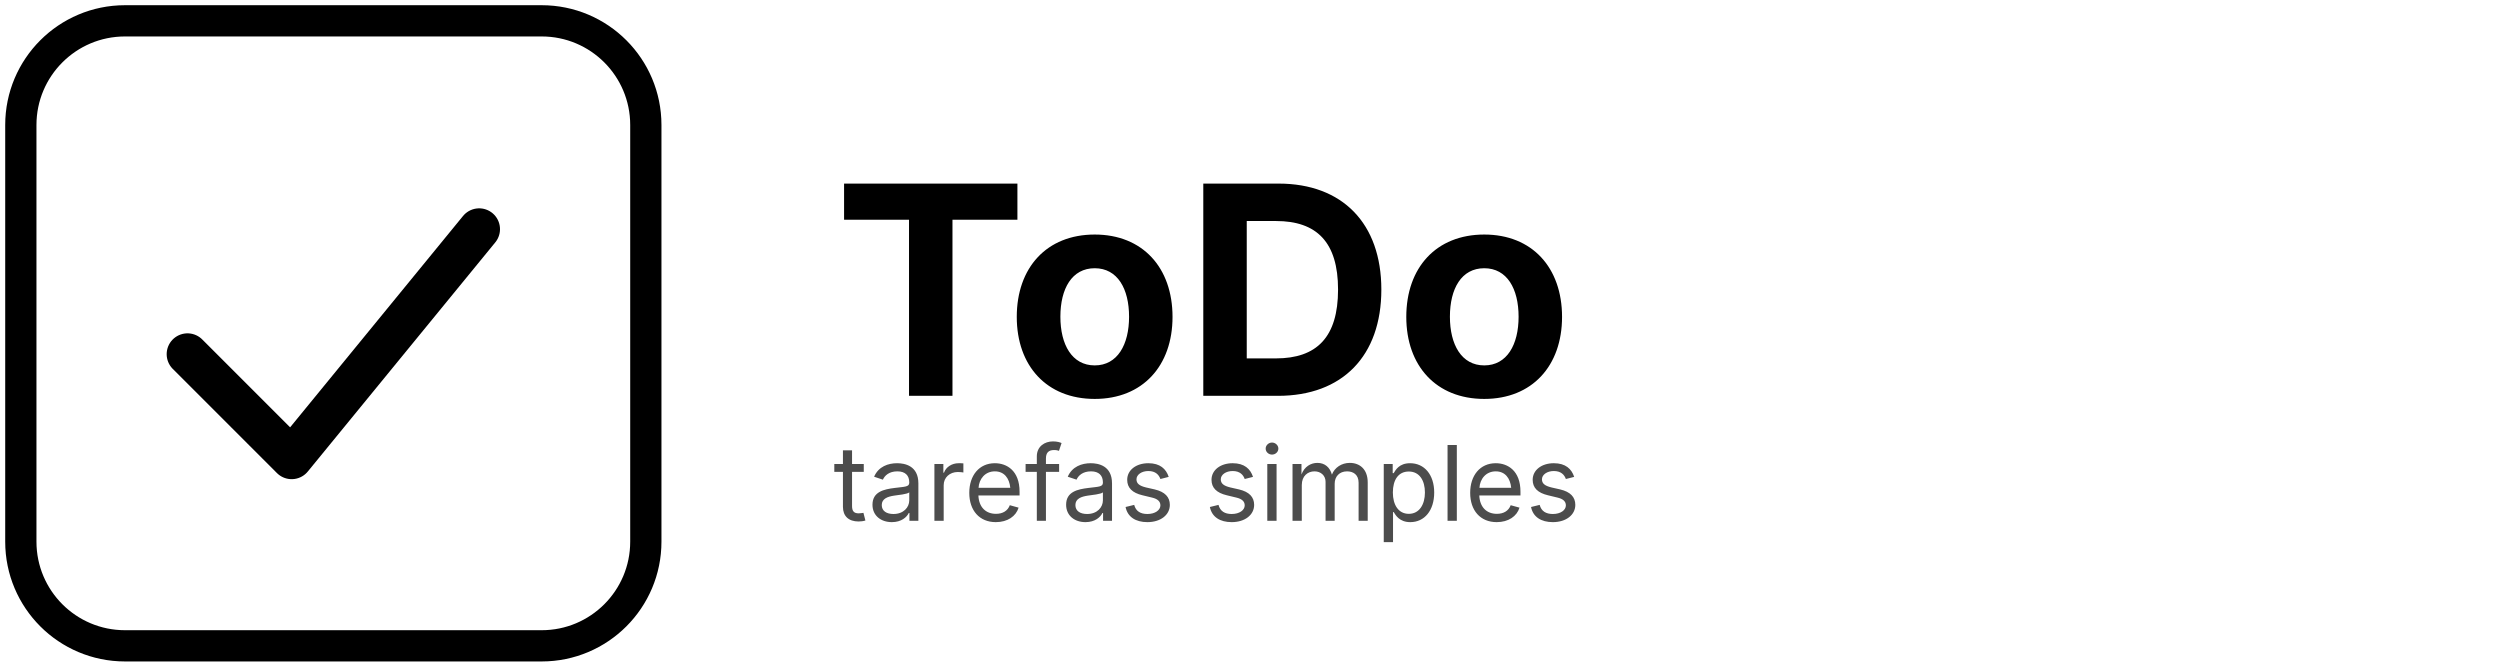
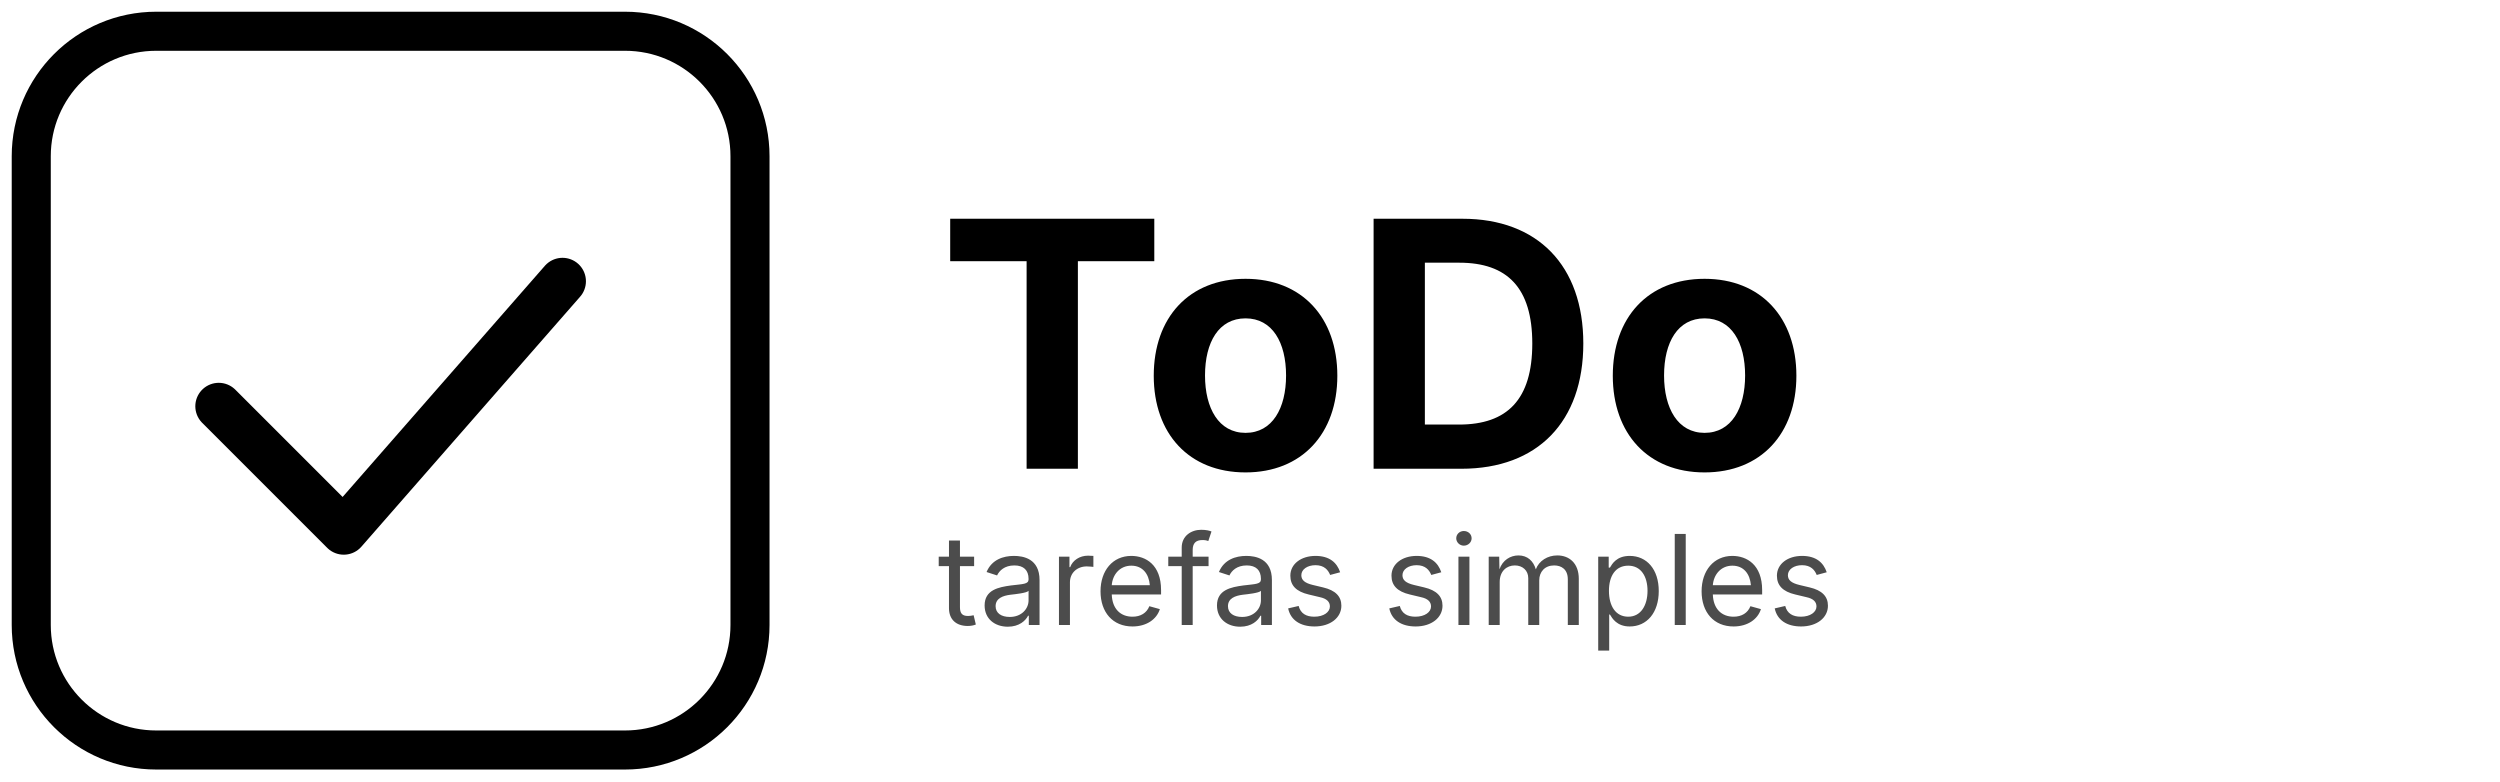
- <svg xmlns="http://www.w3.org/2000/svg" viewBox="0 0 240 64" width="240" height="64" role="img" aria-labelledby="titleFull">
+ <svg xmlns="http://www.w3.org/2000/svg" viewBox="0 0 160 50" width="160" height="50" role="img" aria-labelledby="titleFull">
  <g transform="translate(0,0)">
-     <rect x="2" y="2" width="60" height="60" rx="10" ry="10" fill="none" stroke="currentColor" stroke-width="3" />
-     <path d="M18 34 L28 44 L46 22" fill="none" stroke="currentColor" stroke-width="4" stroke-linecap="round" stroke-linejoin="round" />
+     <rect x="2" y="2" width="46" height="46" rx="8" ry="8" fill="none" stroke="currentColor" stroke-width="2.5" />
+     <path d="M14 26 L22 34 L36 18" fill="none" stroke="currentColor" stroke-width="3" stroke-linecap="round" stroke-linejoin="round" />
  </g>
-   <g transform="translate(80,38)">
-     <text x="0" y="0" font-family="Inter, system-ui, -apple-system, 'Segoe UI', Roboto, 'Helvetica Neue', Arial" font-size="28" font-weight="700" fill="currentColor">
+   <g transform="translate(60,30)">
+     <text x="0" y="0" font-family="Inter, system-ui, -apple-system, 'Segoe UI', Roboto, 'Helvetica Neue', Arial" font-size="22" font-weight="700" fill="currentColor">
      ToDo
    </text>
-     <text x="0" y="12" font-family="Inter, system-ui, -apple-system, 'Segoe UI', Roboto, 'Helvetica Neue', Arial" font-size="10" fill="currentColor" opacity="0.7">
+     <text x="0" y="10" font-family="Inter, system-ui, -apple-system, 'Segoe UI', Roboto, 'Helvetica Neue', Arial" font-size="8" fill="currentColor" opacity="0.7">
      tarefas simples
    </text>
  </g>
</svg>
